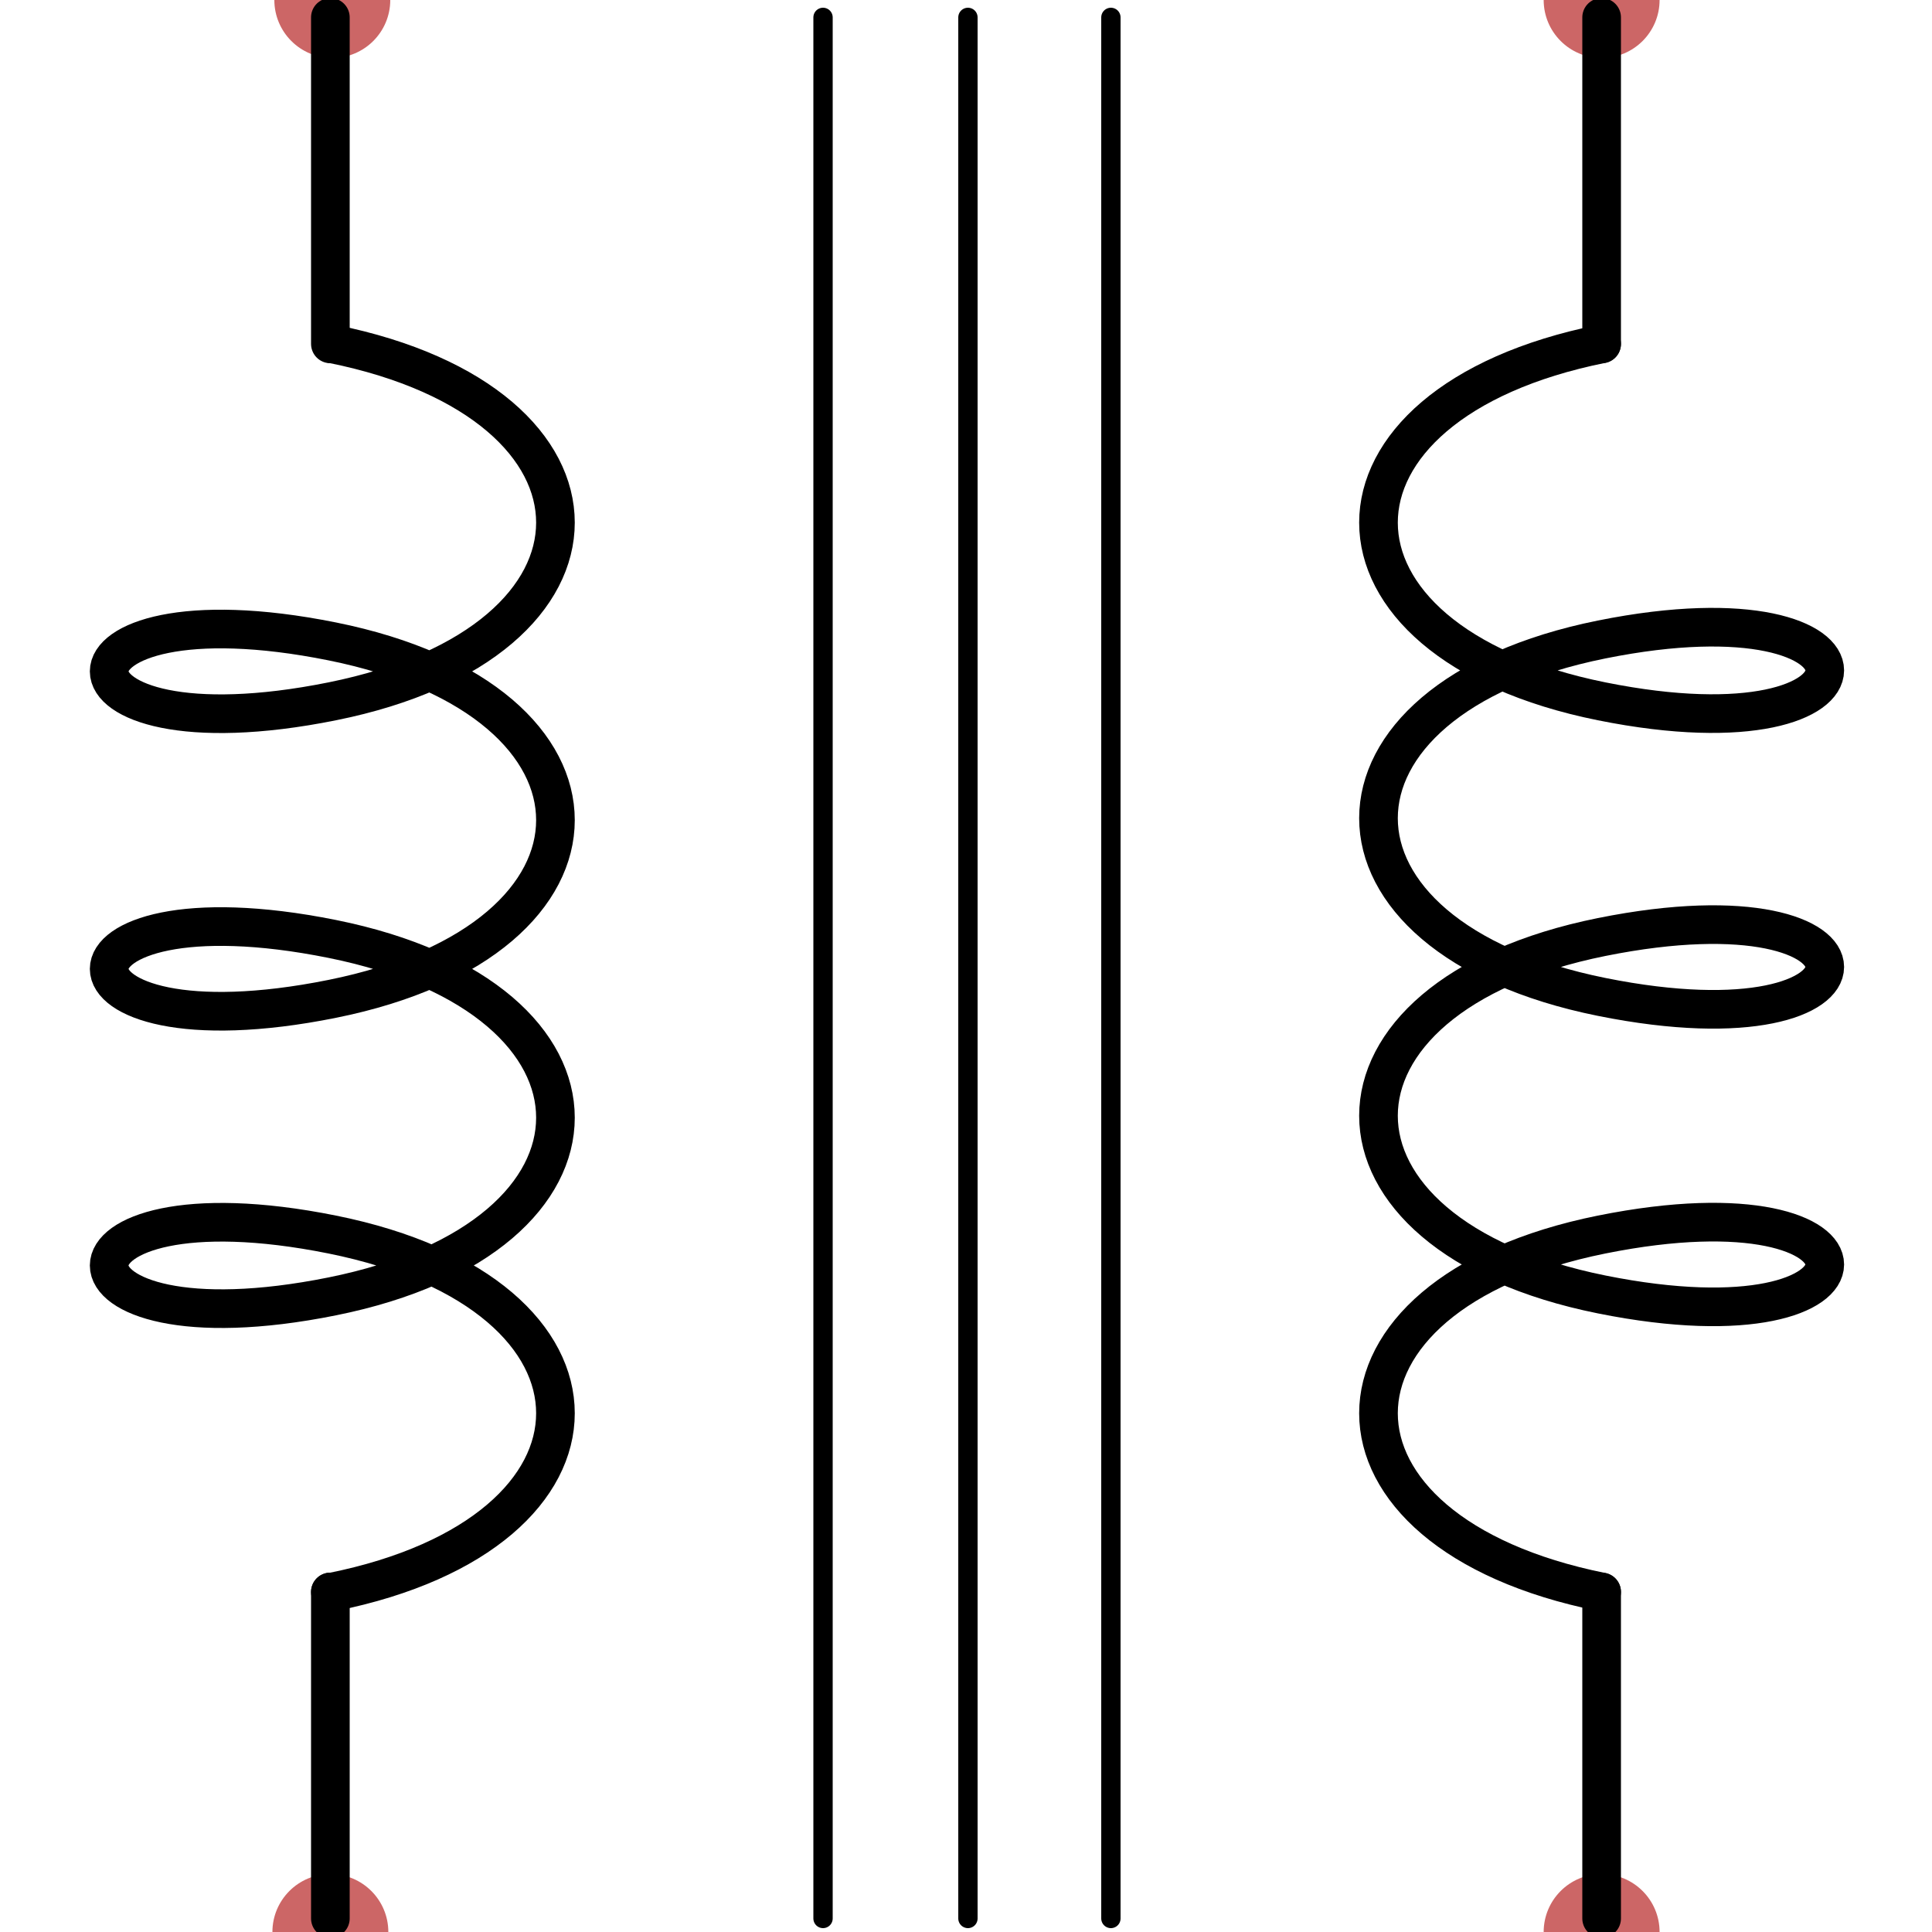
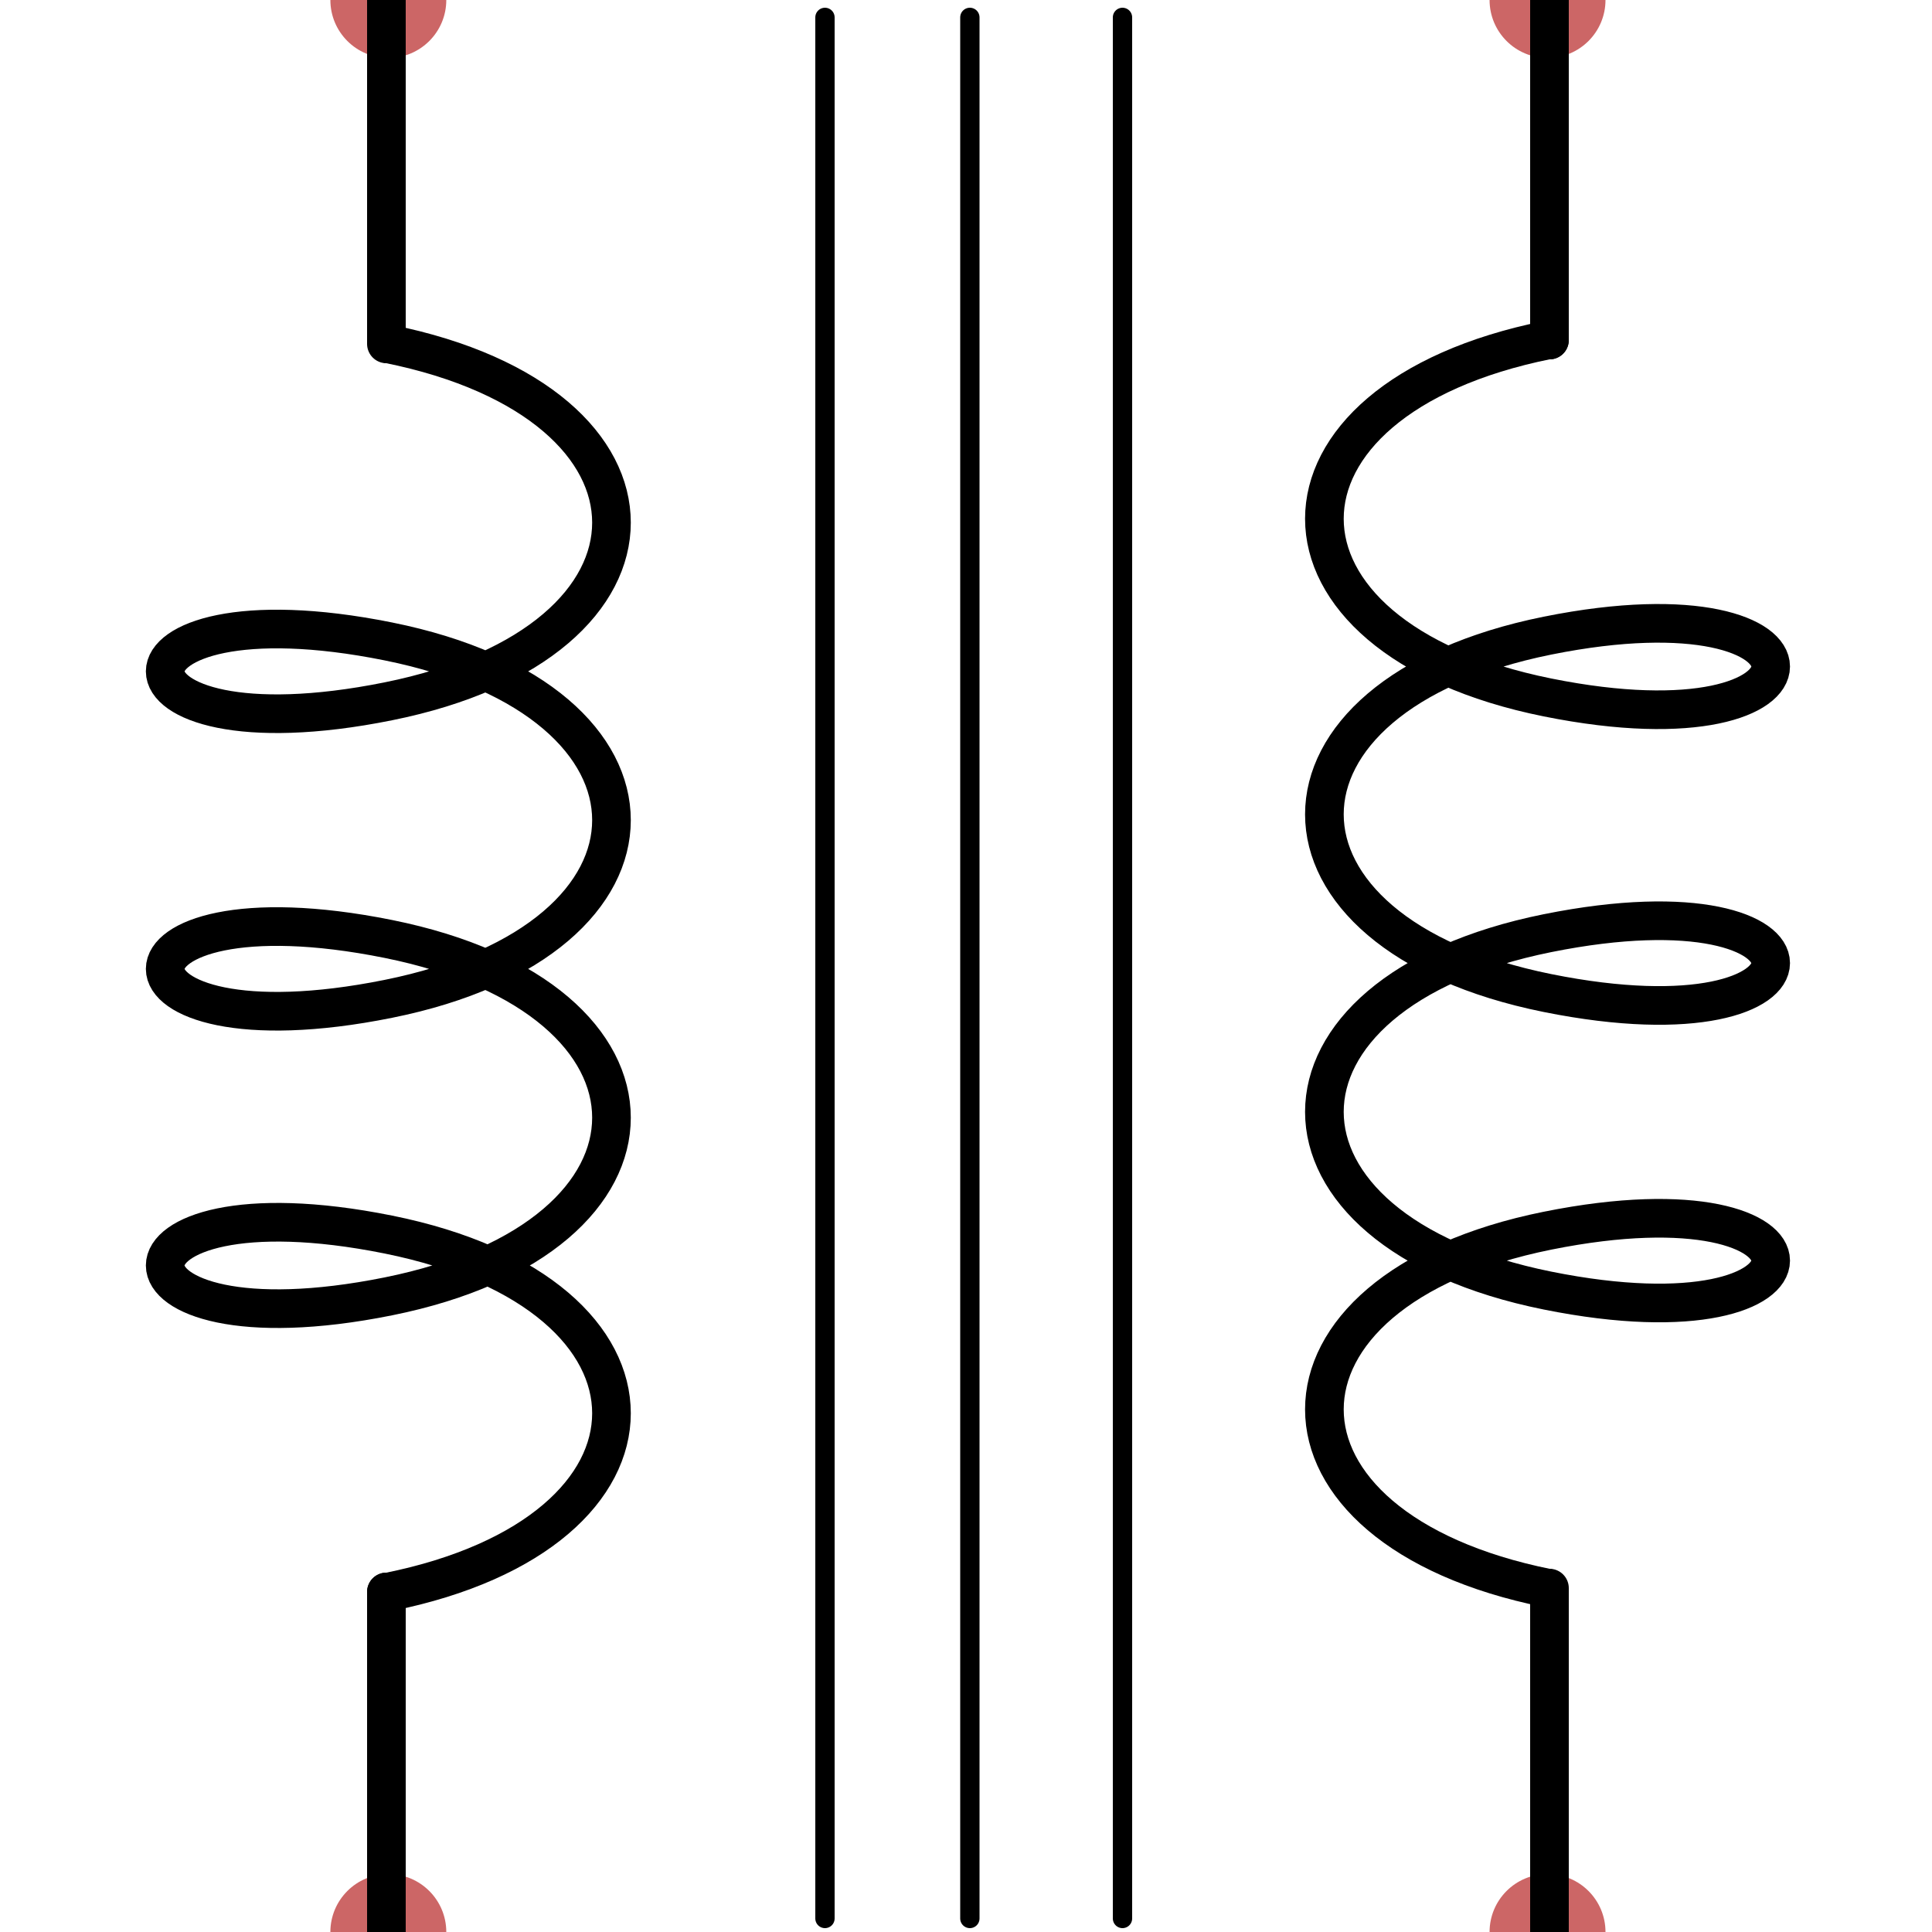
<svg xmlns="http://www.w3.org/2000/svg" id="Layer_1" version="1.1" viewBox="0 0 100 100">
  <defs>
    <style>
      .st0 {
        fill: #c66;
      }

      .st1, .st2 {
        stroke-width: 2px;
      }

      .st1, .st2, .st3 {
        stroke: #000;
        stroke-linecap: round;
      }

      .st1, .st2, .st3, .st4 {
        fill: none;
      }

      .st1, .st3 {
        stroke-linejoin: bevel;
      }

      .st2 {
        stroke-linejoin: round;
      }

      .st4 {
        stroke: #999;
        stroke-miterlimit: 10;
        stroke-width: .2px;
      }

      .st5 {
        display: none;
      }
    </style>
  </defs>
  <g id="guides" class="st5">
-     <rect class="st4" y="50.1" width="50" height="50" />
+     <rect class="st4" x="0.1" y="50.1" width="50" height="50" />
  </g>
  <g id="artwork">
    <g>
-       <line class="st3" x1="42.6" y1=".9" x2="42.6" y2="99.3" />
-       <line class="st3" x1="50.1" y1=".9" x2="50.1" y2="99.3" />
-       <line class="st3" x1="57.5" y1=".9" x2="57.5" y2="99.3" />
+       <line class="st3" x1="42.7" y1="0.9" x2="42.7" y2="99.3" />
+       <line class="st3" x1="50.2" y1="0.9" x2="50.2" y2="99.3" />
+       <line class="st3" x1="58.1" y1="0.9" x2="58.1" y2="99.3" />
    </g>
-     <path class="st2" d="M17.2,17.8c15.4,3.1,15.4,15.4,0,18.5-15.4,3.1-15.4-6.2,0-3.1,15.4,3.1,15.4,15.4,0,18.5-15.4,3.1-15.4-6.2,0-3.1,15.4,3.1,15.4,15.4,0,18.5-15.4,3.1-15.4-6.3,0-3.2,15.4,3.1,15.4,15.4,0,18.5h-.1" />
-     <path class="st2" d="M82.9,17.8c-15.4,3.1-15.4,15.4,0,18.5s15.4-6.3,0-3.2-15.4,15.4,0,18.5,15.4-6.2,0-3.1c-15.4,3.1-15.4,15.4,0,18.5s15.4-6.2,0-3.1c-15.4,3.1-15.4,15.4,0,18.5" />
+     <path class="st2" d="M 20.1 17.8 c 15.4 3.1 15.4 15.4 0 18.5 -15.4 3.1 -15.4 -6.2 0 -3.1 15.4 3.1 15.4 15.4 0 18.5 -15.4 3.1 -15.4 -6.2 0 -3.1 15.4 3.1 15.4 15.4 0 18.5 -15.4 3.1 -15.4 -6.3 0 -3.2 15.4 3.1 15.4 15.4 0 18.5 h -0.1" />
  </g>
  <g id="ports">
-     <circle id="port:left" class="st0" cx="82.9" cy="100" r="3" />
-     <circle id="port:right" class="st0" cx="17.1" cy="100" r="3" />
-     <circle id="port:left1" class="st0" cx="82.9" r="3" />
-     <circle id="port:right1" class="st0" cx="17.2" r="3" />
+     <circle id="port:left" class="st0" cx="80.1" cy="100" r="3" />
+     <circle id="port:right" class="st0" cx="20.1" cy="100" r="3" />
+     <circle id="port:left1" class="st0" cx="80.1" cy="0" r="3" />
+     <circle id="port:right1" class="st0" cx="20.1" cy="0" r="3" />
  </g>
  <g id="leads">
-     <path class="st2" d="M17.1,82.4v16.9" />
-     <path class="st1" d="M17.1,17.8V.9" />
-     <path class="st2" d="M82.9,82.4v16.9" />
-     <path class="st2" d="M82.9.9v16.9" />
+     <path class="st2" d="M 20 82.4 v 17.6" />
+     <path class="st1" d="M 20 17.8 V 0" />
+   </g>
+   <path class="st2" d="M 80.1 82.2 c -15.4 -3.1 -15.4 -15.4 0 -18.5 15.4 -3.1 15.4 6.2 0 3.1 -15.4 -3.1 -15.4 -15.4 0 -18.5 15.4 -3.1 15.4 6.2 0 3.1 -15.4 -3.1 -15.4 -15.4 0 -18.5 15.4 -3.1 15.4 6.3 0 3.2 -15.4 -3.1 -15.4 -15.4 0 -18.5 h 0.1" />
+   <g id="leads1" data-name="leads">
+     <path class="st2" d="M 80.2 17.6 V 0" />
+     <path class="st1" d="M 80.2 82.2 v 17.8" />
  </g>
</svg>
